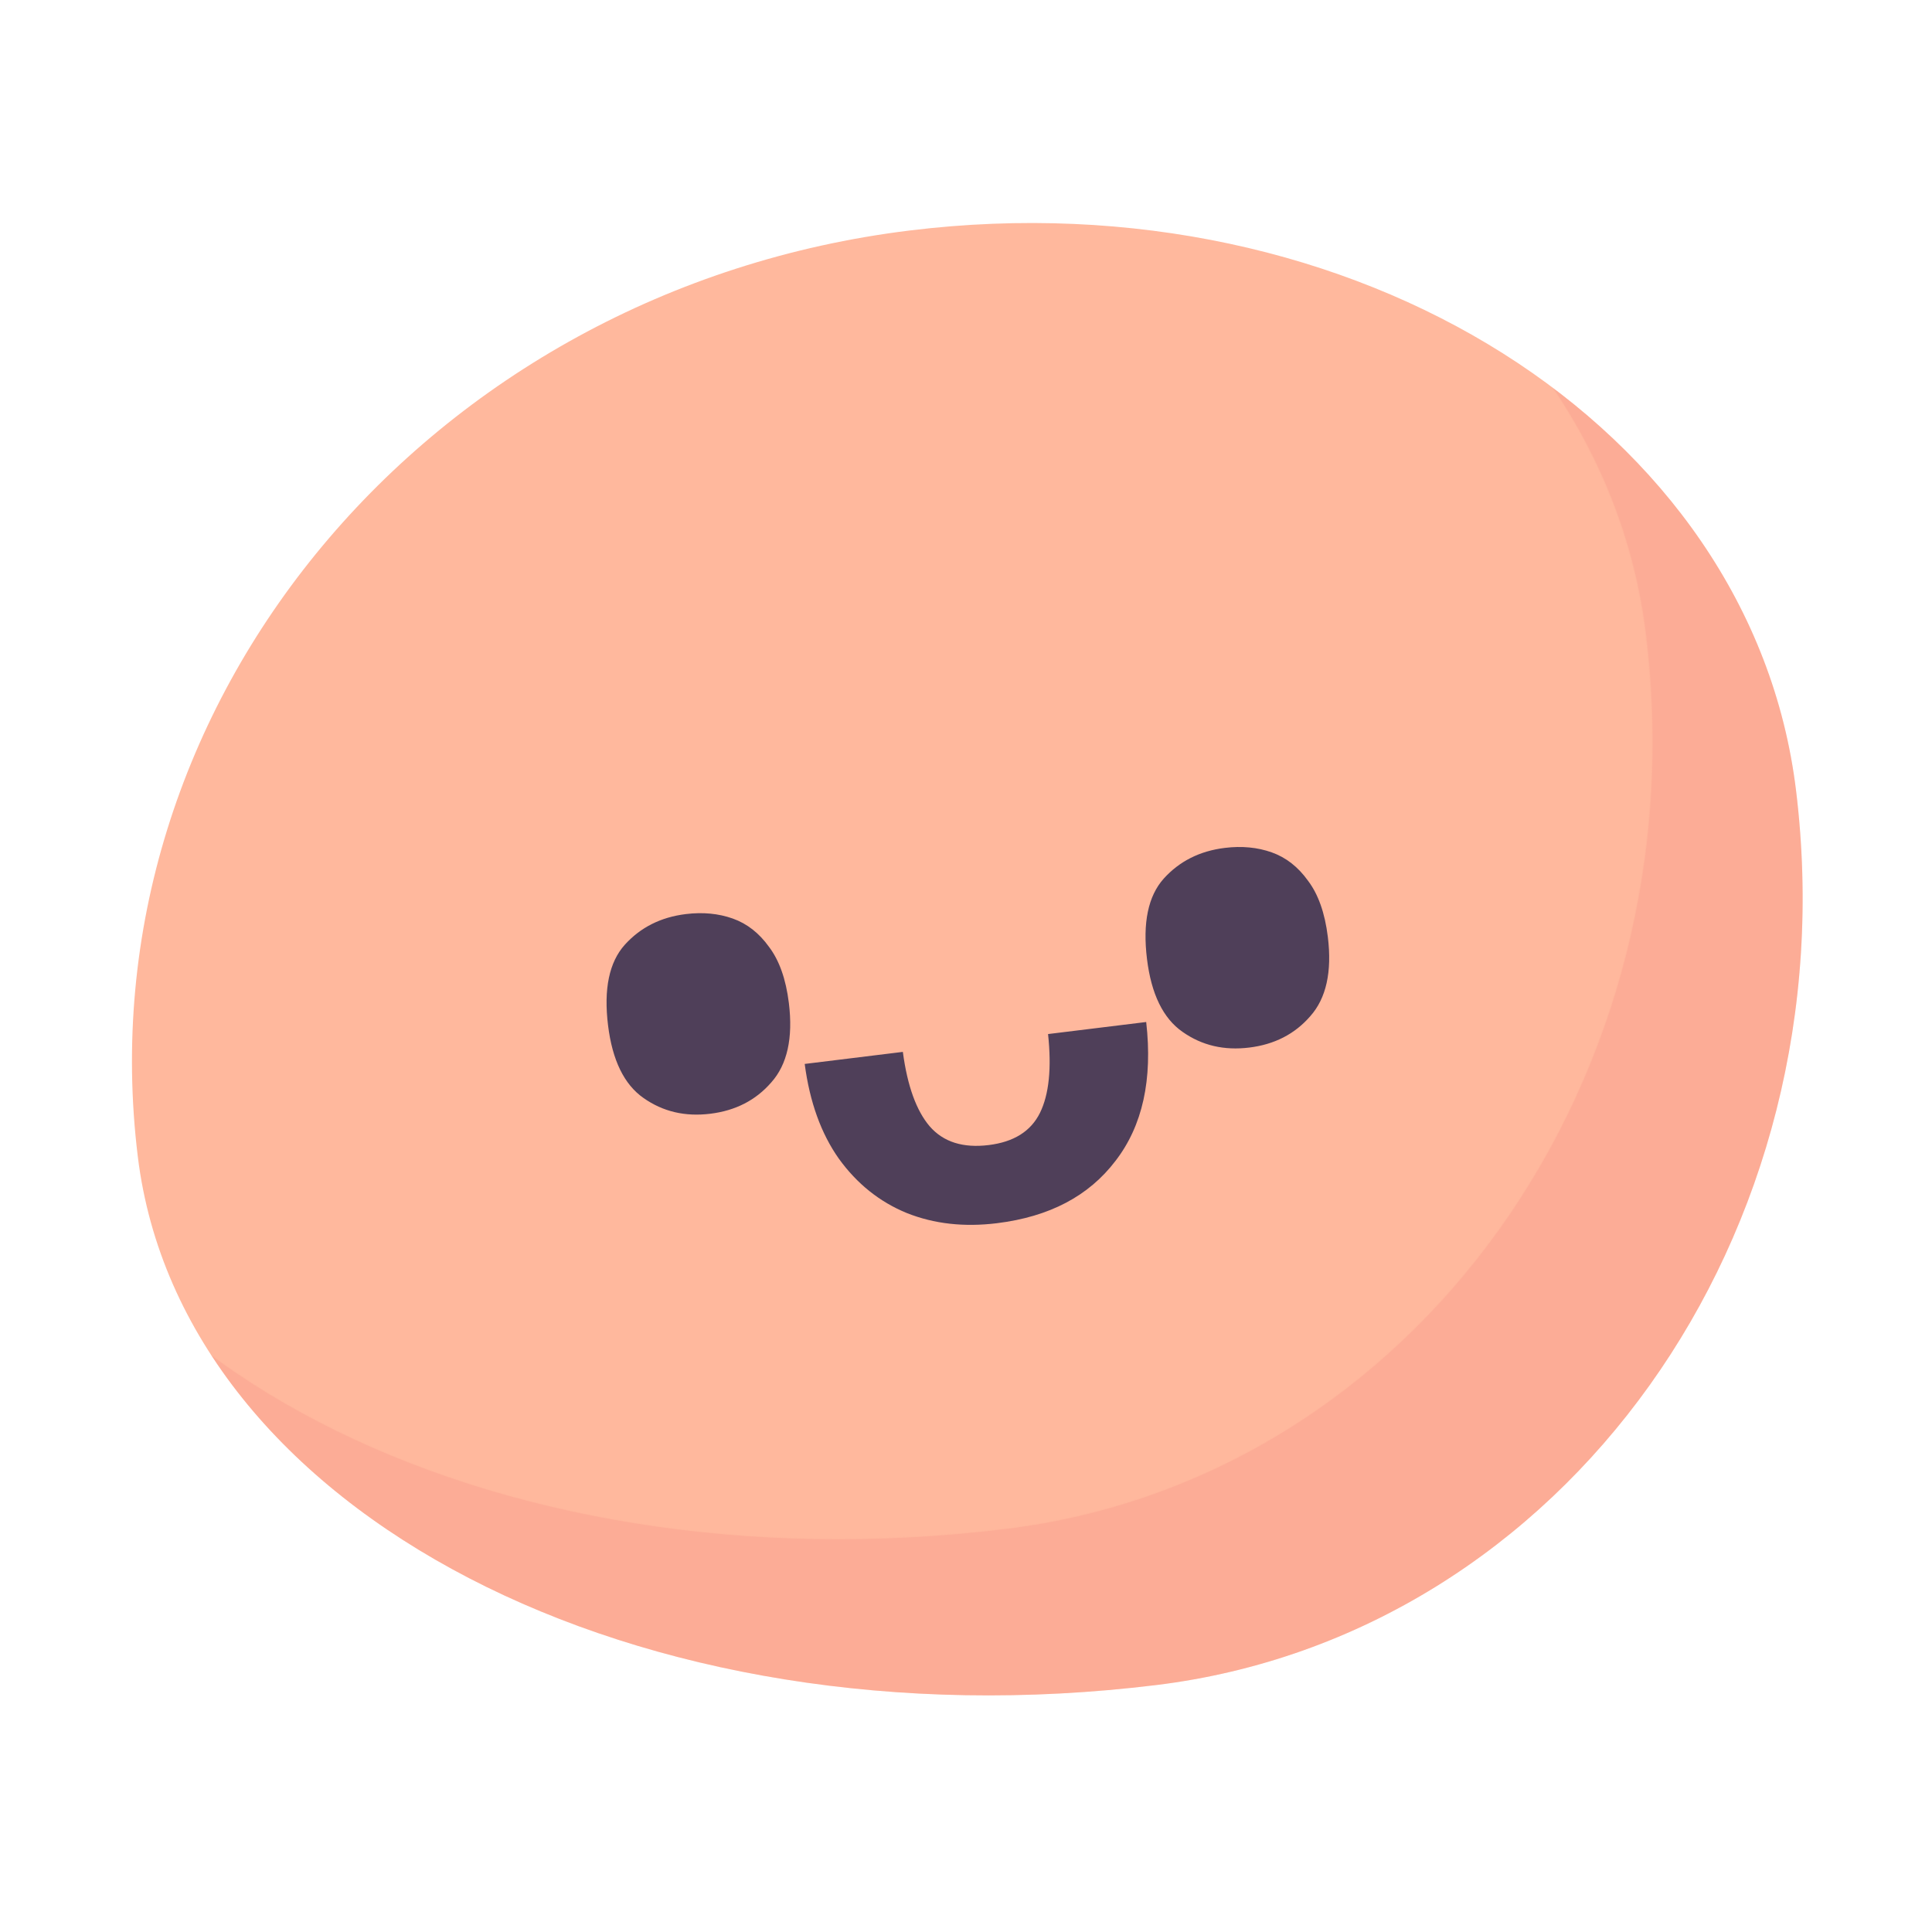
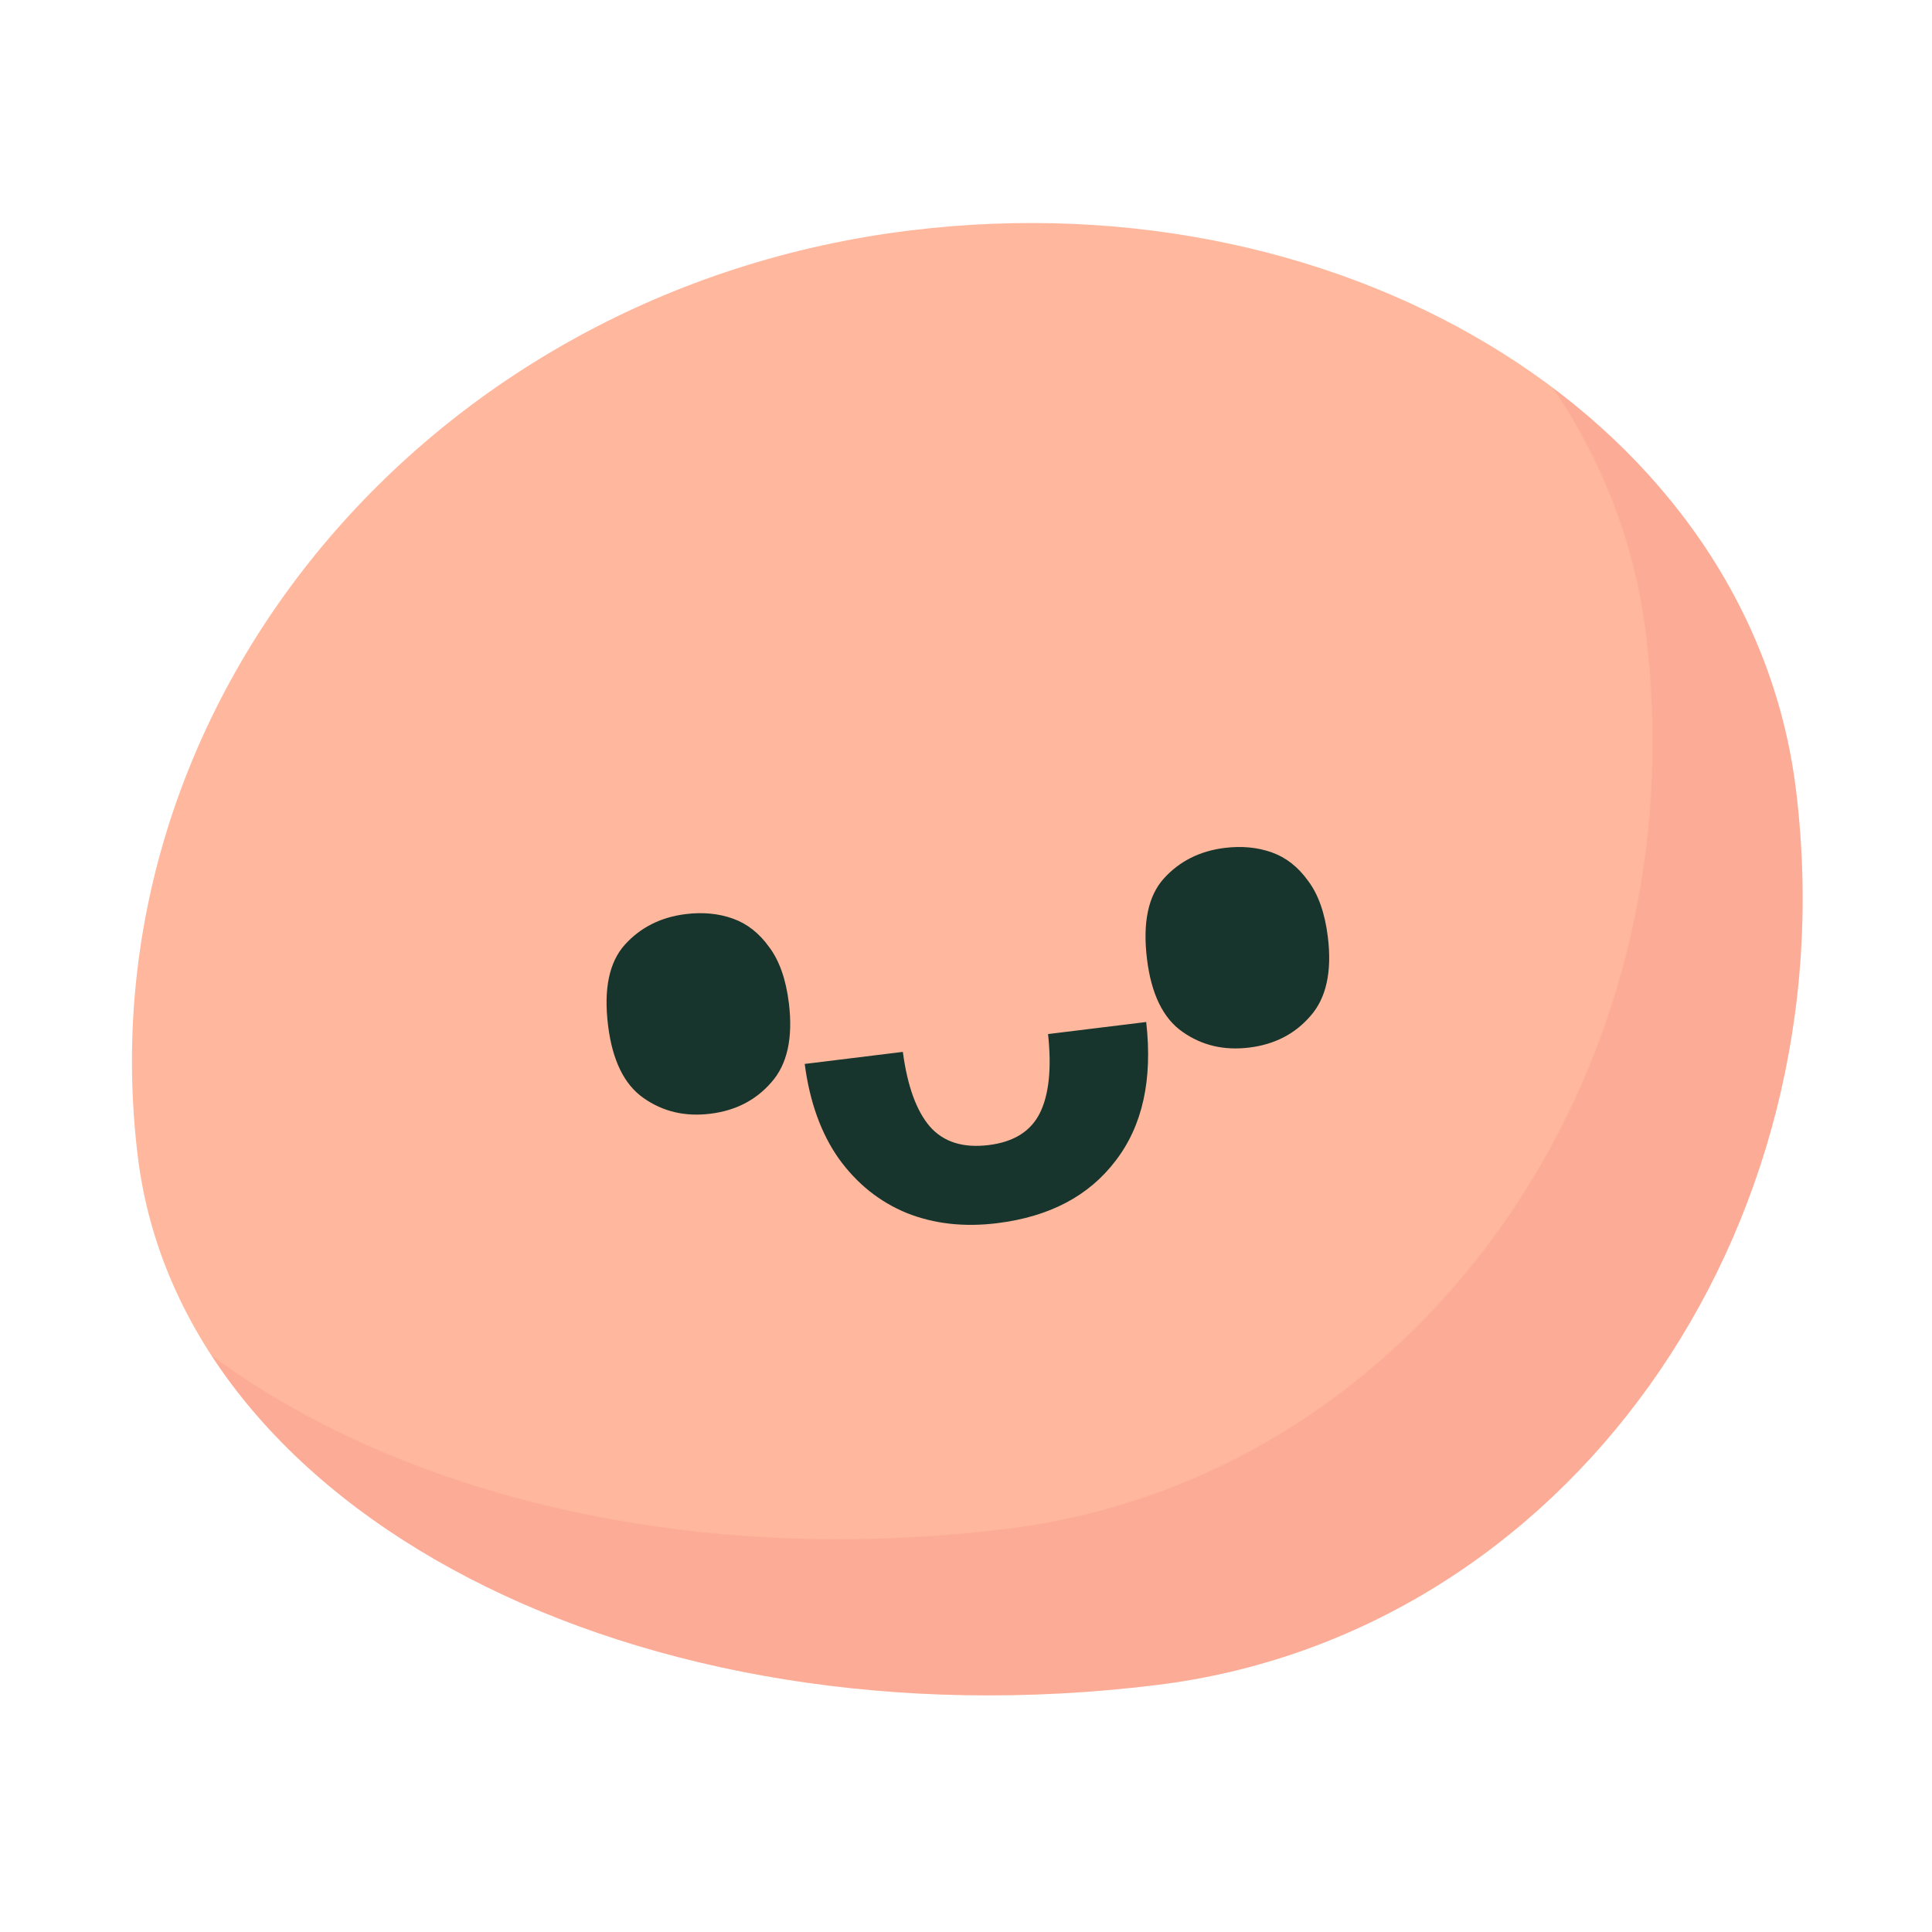
<svg xmlns="http://www.w3.org/2000/svg" width="64" height="64" viewBox="0 0 64 64" role="img" aria-labelledby="favicon-title favicon-desc">
  <defs>
    <path id="bean-shape" d="M20.28 0A18.72 15.3 0 0 1 39 15.3A17.16 18.7 0 0 1 21.84 34A21.84 14.96 0 0 1 0 19.04A20.28 19.04 0 0 1 20.28 0Z" />
    <filter id="bean-inset" x="-5" y="-5" width="49" height="44" filterUnits="userSpaceOnUse" color-interpolation-filters="sRGB">
      <feOffset in="SourceAlpha" dx="-3" dy="-4" result="shifted-alpha" />
      <feComposite in="SourceAlpha" in2="shifted-alpha" operator="out" result="shadow-mask" />
      <feFlood flood-color="#f47f78" flood-opacity=".2" result="shadow-color" />
      <feComposite in="shadow-color" in2="shadow-mask" operator="in" result="inset-shadow" />
      <feMerge>
        <feMergeNode in="SourceGraphic" />
        <feMergeNode in="inset-shadow" />
      </feMerge>
    </filter>
  </defs>
  <g transform="translate(32 32) rotate(-7) scale(1.435897) translate(-19.5 -17)">
    <use href="#bean-shape" fill="#ffb89d" filter="url(#bean-inset)" />
-     <text x="19.5" y="17" text-anchor="middle" dominant-baseline="central" font-family="sans-serif" font-size="15" font-weight="800" letter-spacing="-1.2" fill="#4f3f59">•ᴗ•</text>
+     <text x="19.5" y="17" text-anchor="middle" dominant-baseline="central" font-family="sans-serif" font-size="15" font-weight="800" letter-spacing="-1.2" fill="#17352C">•ᴗ•</text>
  </g>
</svg>
